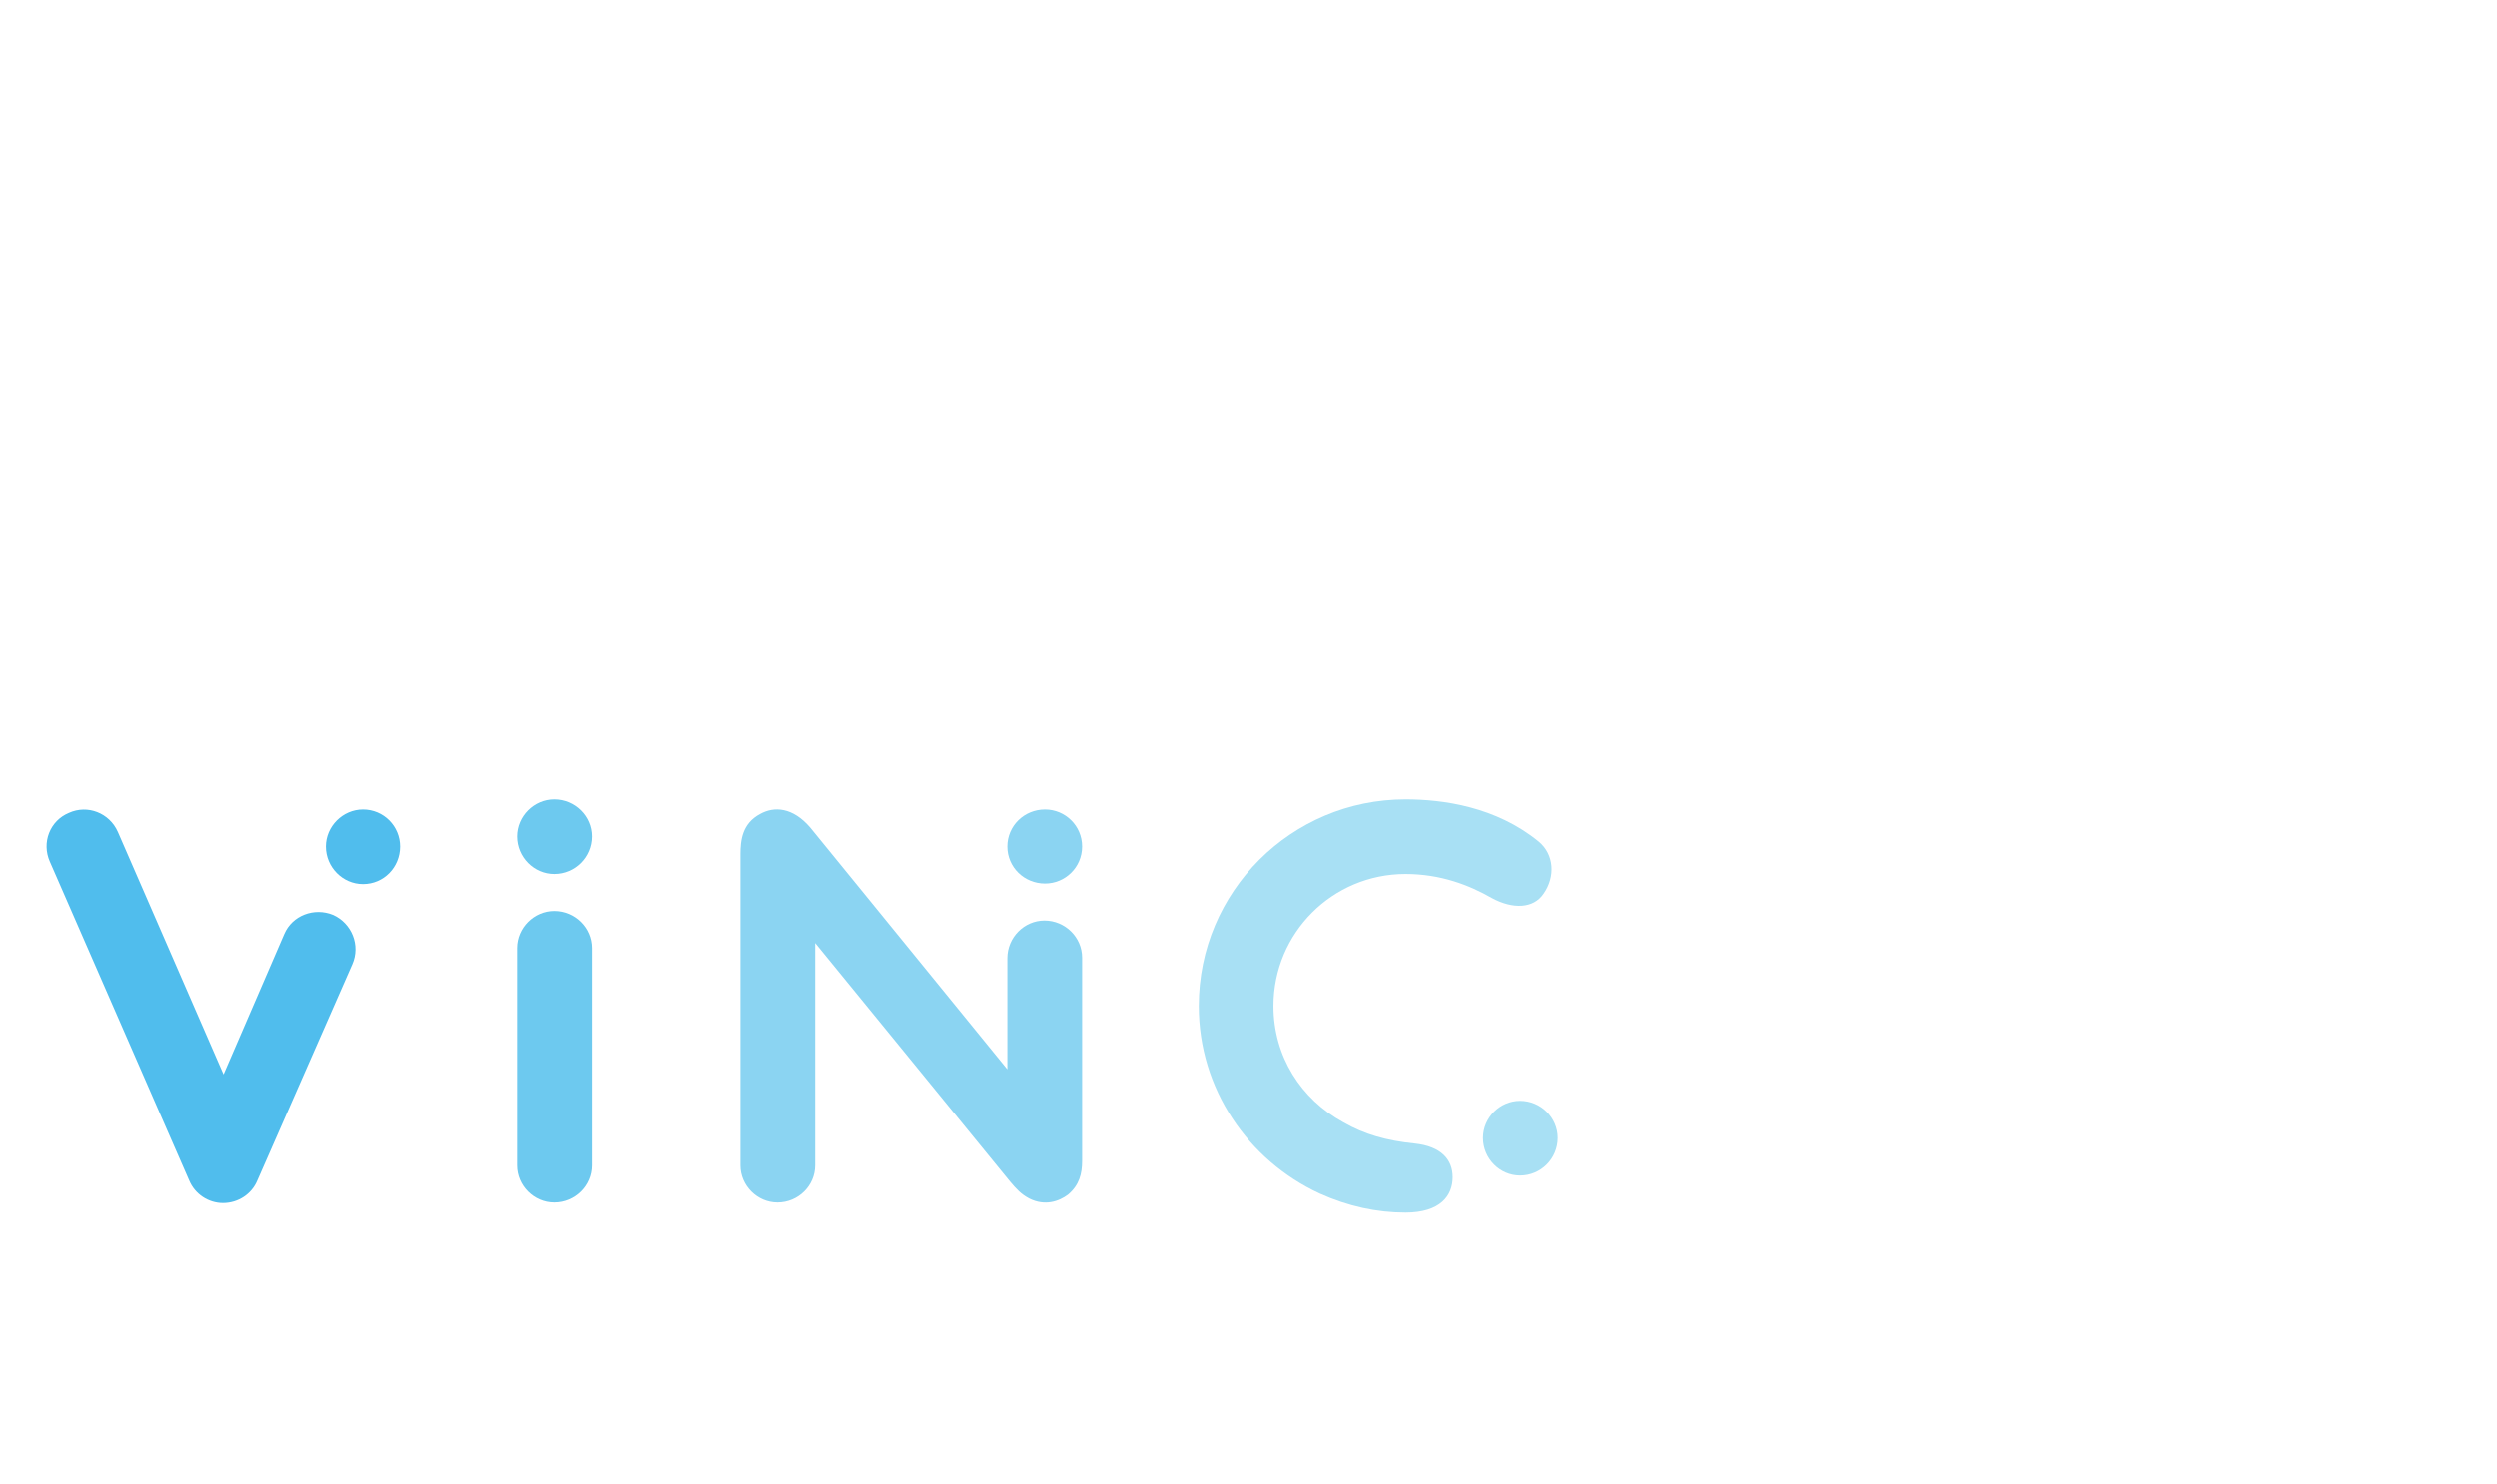
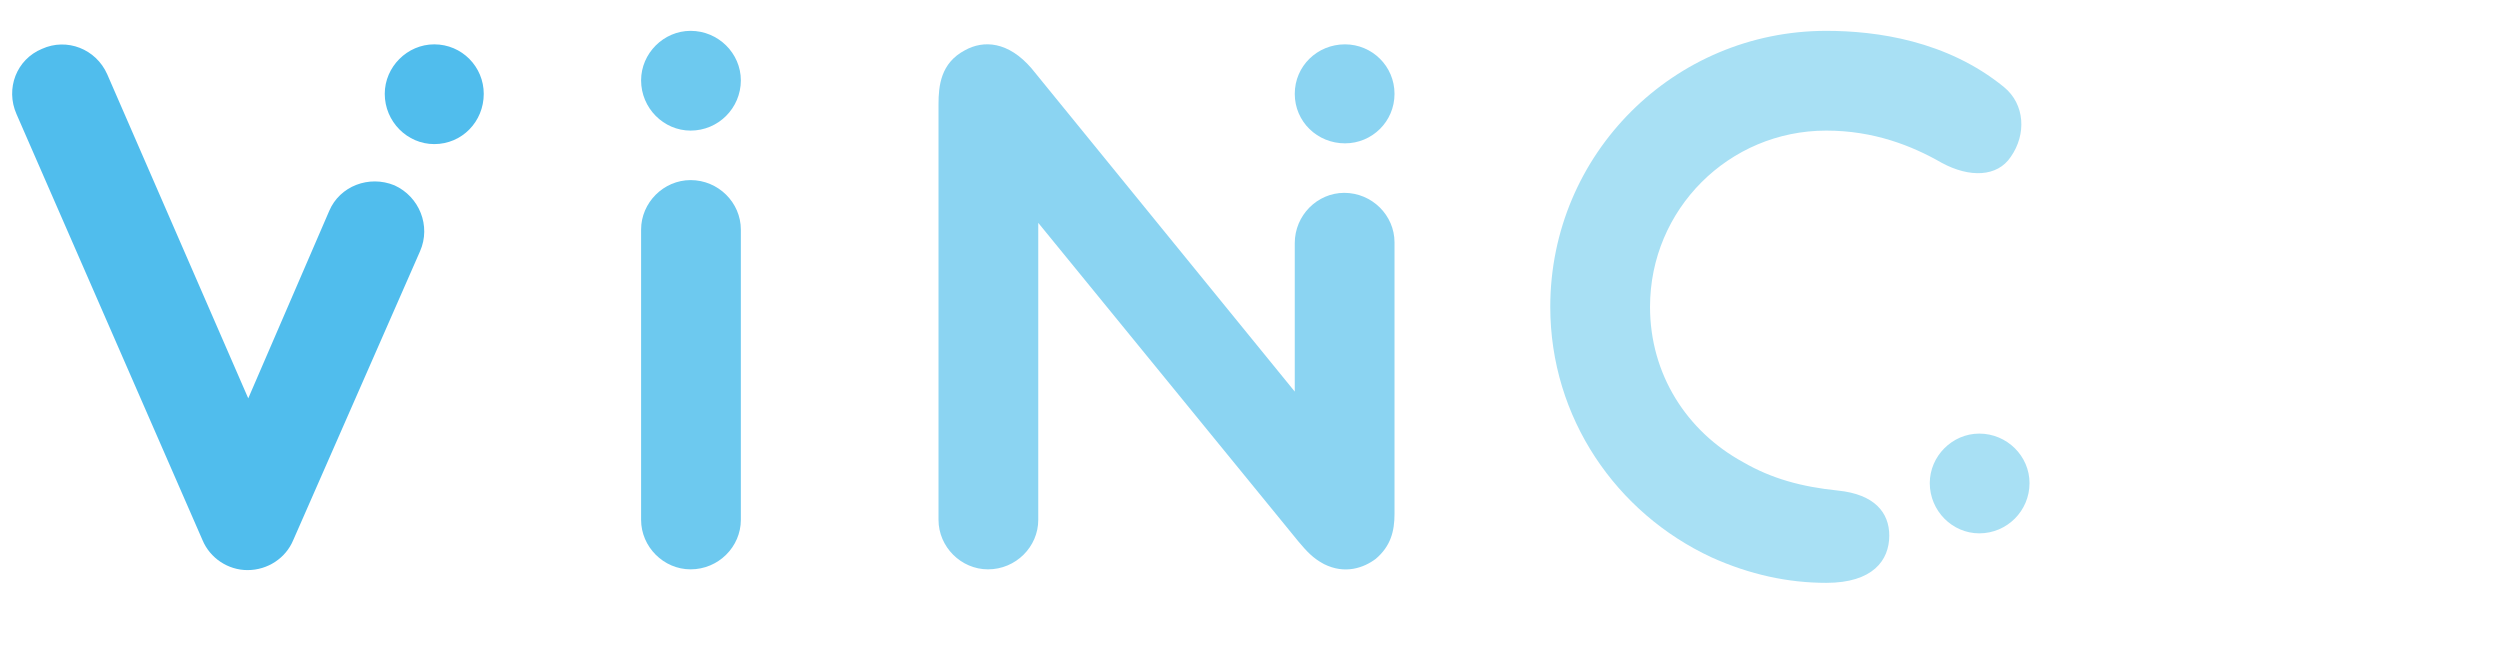
- <svg xmlns="http://www.w3.org/2000/svg" xmlns:xlink="http://www.w3.org/1999/xlink" id="svg287790" viewBox="0 0 800 8" height="120px" width="202px" version="1.1">
+ <svg xmlns="http://www.w3.org/2000/svg" xmlns:xlink="http://www.w3.org/1999/xlink" id="svg287790" viewBox="12 90 600 8" height="50px" width="190px" version="1.1">
  <defs id="defs287794" />
  <linearGradient spreadMethod="pad" y2="30%" x2="-10%" y1="120%" x1="30%" id="3d_gradient2-logo-2fc4185b-f048-4738-a9be-7db27575f678">
    <stop id="stop287771" stop-opacity="1" stop-color="#ffffff" offset="0%" />
    <stop id="stop287773" stop-opacity="1" stop-color="#000000" offset="100%" />
  </linearGradient>
  <linearGradient gradientTransform="rotate(-30)" spreadMethod="pad" y2="30%" x2="-10%" y1="120%" x1="30%" id="3d_gradient3-logo-2fc4185b-f048-4738-a9be-7db27575f678">
    <stop id="stop287776" stop-opacity="1" stop-color="#ffffff" offset="0%" />
    <stop id="stop287778" stop-opacity="1" stop-color="#cccccc" offset="50%" />
    <stop id="stop287780" stop-opacity="1" stop-color="#000000" offset="100%" />
  </linearGradient>
  <g id="logo-group">
    <image xlink:href="" id="container" x="272" y="144" width="480" height="480" style="display: none;" transform="translate(0 0)" />
    <g id="logo-center" transform="translate(0 0)">
      <image xlink:href="" id="icon_container" x="0" y="0" style="display: none;" />
      <g id="slogan" style="font-style:oblique;font-weight:300;font-size:32px;line-height:1;font-family:Raleway;font-variant-ligatures:none;text-align:center;text-anchor:middle" transform="translate(0 0)" />
      <g id="title" style="font-style:normal;font-weight:400;font-size:72px;line-height:1;font-family:'Brandmark Dots 1 Color';font-variant-ligatures:normal;text-align:center;text-anchor:middle" transform="translate(0 0)">
        <path id="path287799" style="font-style:normal;font-weight:400;font-size:72px;line-height:1;font-family:'Brandmark Dots 1 Color';font-variant-ligatures:normal;text-align:center;text-anchor:middle" d="m 450.808,-2.808 12.168,-27.72 c 1.08,-2.448 -0.072,-5.256 -2.448,-6.336 -2.448,-1.008 -5.256,0.072 -6.264,2.448 l -7.776,18 -13.536,-31.104 c -1.08,-2.448 -3.888,-3.528 -6.264,-2.448 -2.448,1.008 -3.528,3.816 -2.448,6.264 l 17.856,40.896 c 0.72,1.728 2.448,2.88 4.32,2.88 1.944,0 3.672,-1.152 4.392,-2.88 z m 8.784,-42.84 c 0,2.664 2.16,4.824 4.752,4.824 2.664,0 4.752,-2.16 4.752,-4.824 0,-2.592 -2.088,-4.752 -4.752,-4.752 -2.592,0 -4.752,2.16 -4.752,4.752 z" stroke-width="0" stroke-linejoin="miter" stroke-miterlimit="2" fill="#50bded" stroke="#50bded" transform="translate(-255 50) translate(269.9157 -24.304) scale(2.5) translate(-423.8221 50.4)" />
        <path id="path287801" style="font-style:normal;font-weight:400;font-size:72px;line-height:1;font-family:'Brandmark Dots 1 Color';font-variant-ligatures:normal;text-align:center;text-anchor:middle" d="m 482.953,-42.12 c 2.664,0 4.824,-2.16 4.824,-4.824 0,-2.592 -2.16,-4.752 -4.824,-4.752 -2.592,0 -4.752,2.16 -4.752,4.752 0,2.664 2.16,4.824 4.752,4.824 z m -4.752,37.368 c 0,2.592 2.16,4.752 4.752,4.752 2.664,0 4.824,-2.16 4.824,-4.752 v -27.864 c 0,-2.592 -2.16,-4.752 -4.824,-4.752 -2.592,0 -4.752,2.16 -4.752,4.752 z" stroke-width="0" stroke-linejoin="miter" stroke-miterlimit="2" fill="#6dc9ef" stroke="#6dc9ef" transform="translate(-255 50) translate(420.863 -27.544) scale(2.5) translate(-478.2011 51.696)" />
        <path id="path287803" style="font-style:normal;font-weight:400;font-size:72px;line-height:1;font-family:'Brandmark Dots 1 Color';font-variant-ligatures:normal;text-align:center;text-anchor:middle" d="m 534.953,-31.32 v 14.256 l -25.272,-31.032 c -2.232,-2.592 -4.608,-2.736 -6.408,-1.728 -2.304,1.224 -2.52,3.384 -2.52,5.184 v 39.888 c 0,2.592 2.16,4.752 4.752,4.752 2.664,0 4.824,-2.16 4.824,-4.752 v -28.512 l 24.984,30.6 c 0.792,0.936 1.368,1.584 2.448,2.16 2.016,1.008 3.816,0.36 4.968,-0.504 1.44,-1.224 1.8,-2.664 1.8,-4.32 v -26.064 c 0,-2.592 -2.16,-4.752 -4.824,-4.752 -2.592,0 -4.752,2.16 -4.752,4.824 z m 0,-14.328 c 0,2.664 2.16,4.752 4.824,4.752 2.592,0 4.752,-2.088 4.752,-4.752 0,-2.664 -2.16,-4.752 -4.752,-4.752 -2.664,0 -4.824,2.088 -4.824,4.752 z" stroke-width="0" stroke-linejoin="miter" stroke-miterlimit="2" fill="#8bd4f2" stroke="#8bd4f2" transform="translate(-255 50) translate(492.2424 -24.31482) scale(2.5) translate(-500.7528 50.40433)" />
        <path id="path287805" style="font-style:normal;font-weight:400;font-size:72px;line-height:1;font-family:'Brandmark Dots 1 Color';font-variant-ligatures:normal;text-align:center;text-anchor:middle" d="m 563.058,-25.2 c 0,-9.36 7.56,-16.92 16.92,-16.92 4.536,0 8.208,1.44 11.088,3.096 2.664,1.44 5.328,1.368 6.624,-0.576 1.512,-2.16 1.368,-5.04 -0.648,-6.696 -5.472,-4.464 -12.24,-5.4 -17.064,-5.4 -14.616,0 -26.496,11.808 -26.496,26.496 0,10.656 6.336,19.8 15.48,24.048 3.672,1.656 7.344,2.448 11.016,2.448 4.464,0 6.048,-2.16 6.048,-4.536 0,-2.232 -1.44,-3.96 -4.896,-4.32 -3.528,-0.36 -6.408,-1.152 -9.144,-2.736 -5.4,-2.952 -8.928,-8.424 -8.928,-14.904 z m 26.856,16.92 c 0,2.664 2.16,4.824 4.752,4.824 2.664,0 4.824,-2.16 4.824,-4.824 0,-2.592 -2.16,-4.752 -4.824,-4.752 -2.592,0 -4.752,2.16 -4.752,4.752 z" stroke-width="0" stroke-linejoin="miter" stroke-miterlimit="2" fill="#a8e0f4" stroke="#a8e0f4" transform="translate(-255 50) translate(639.0643 -27.544) scale(2.5) translate(-553.4816 51.696)" />
      </g>
      <image xlink:href="" id="icon" x="0" y="0" style="display: none;" />
    </g>
  </g>
</svg>
